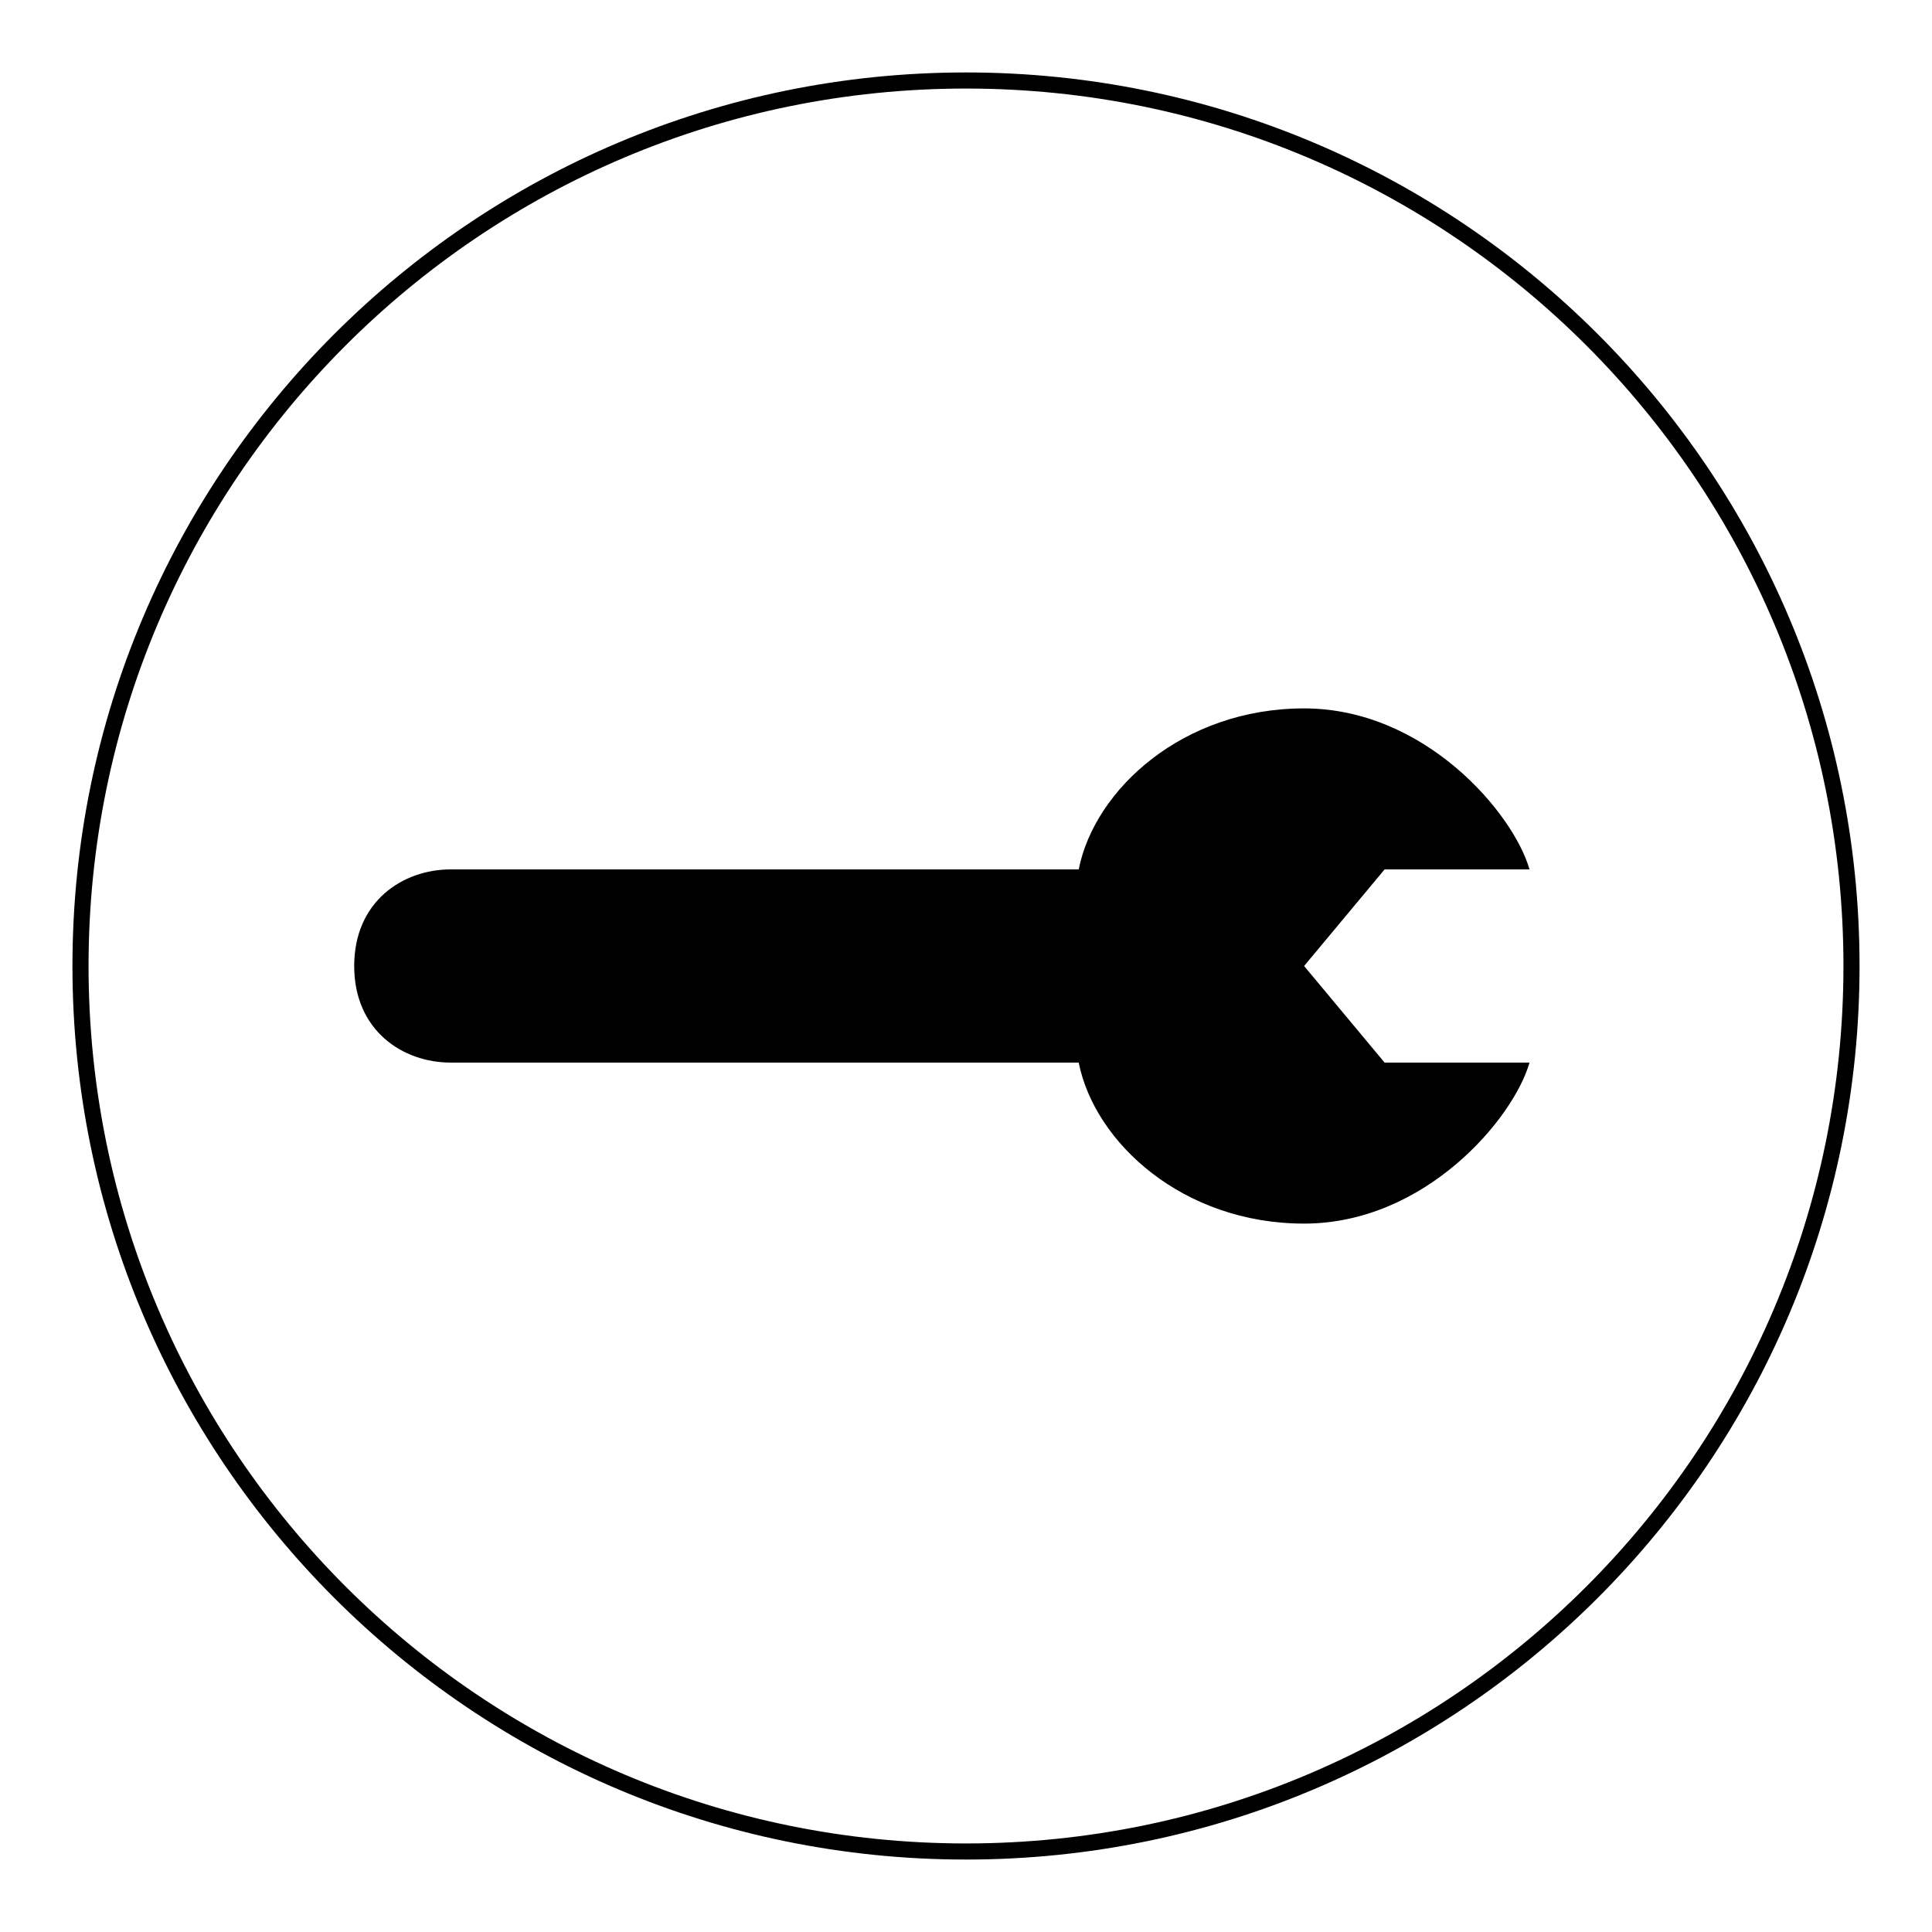
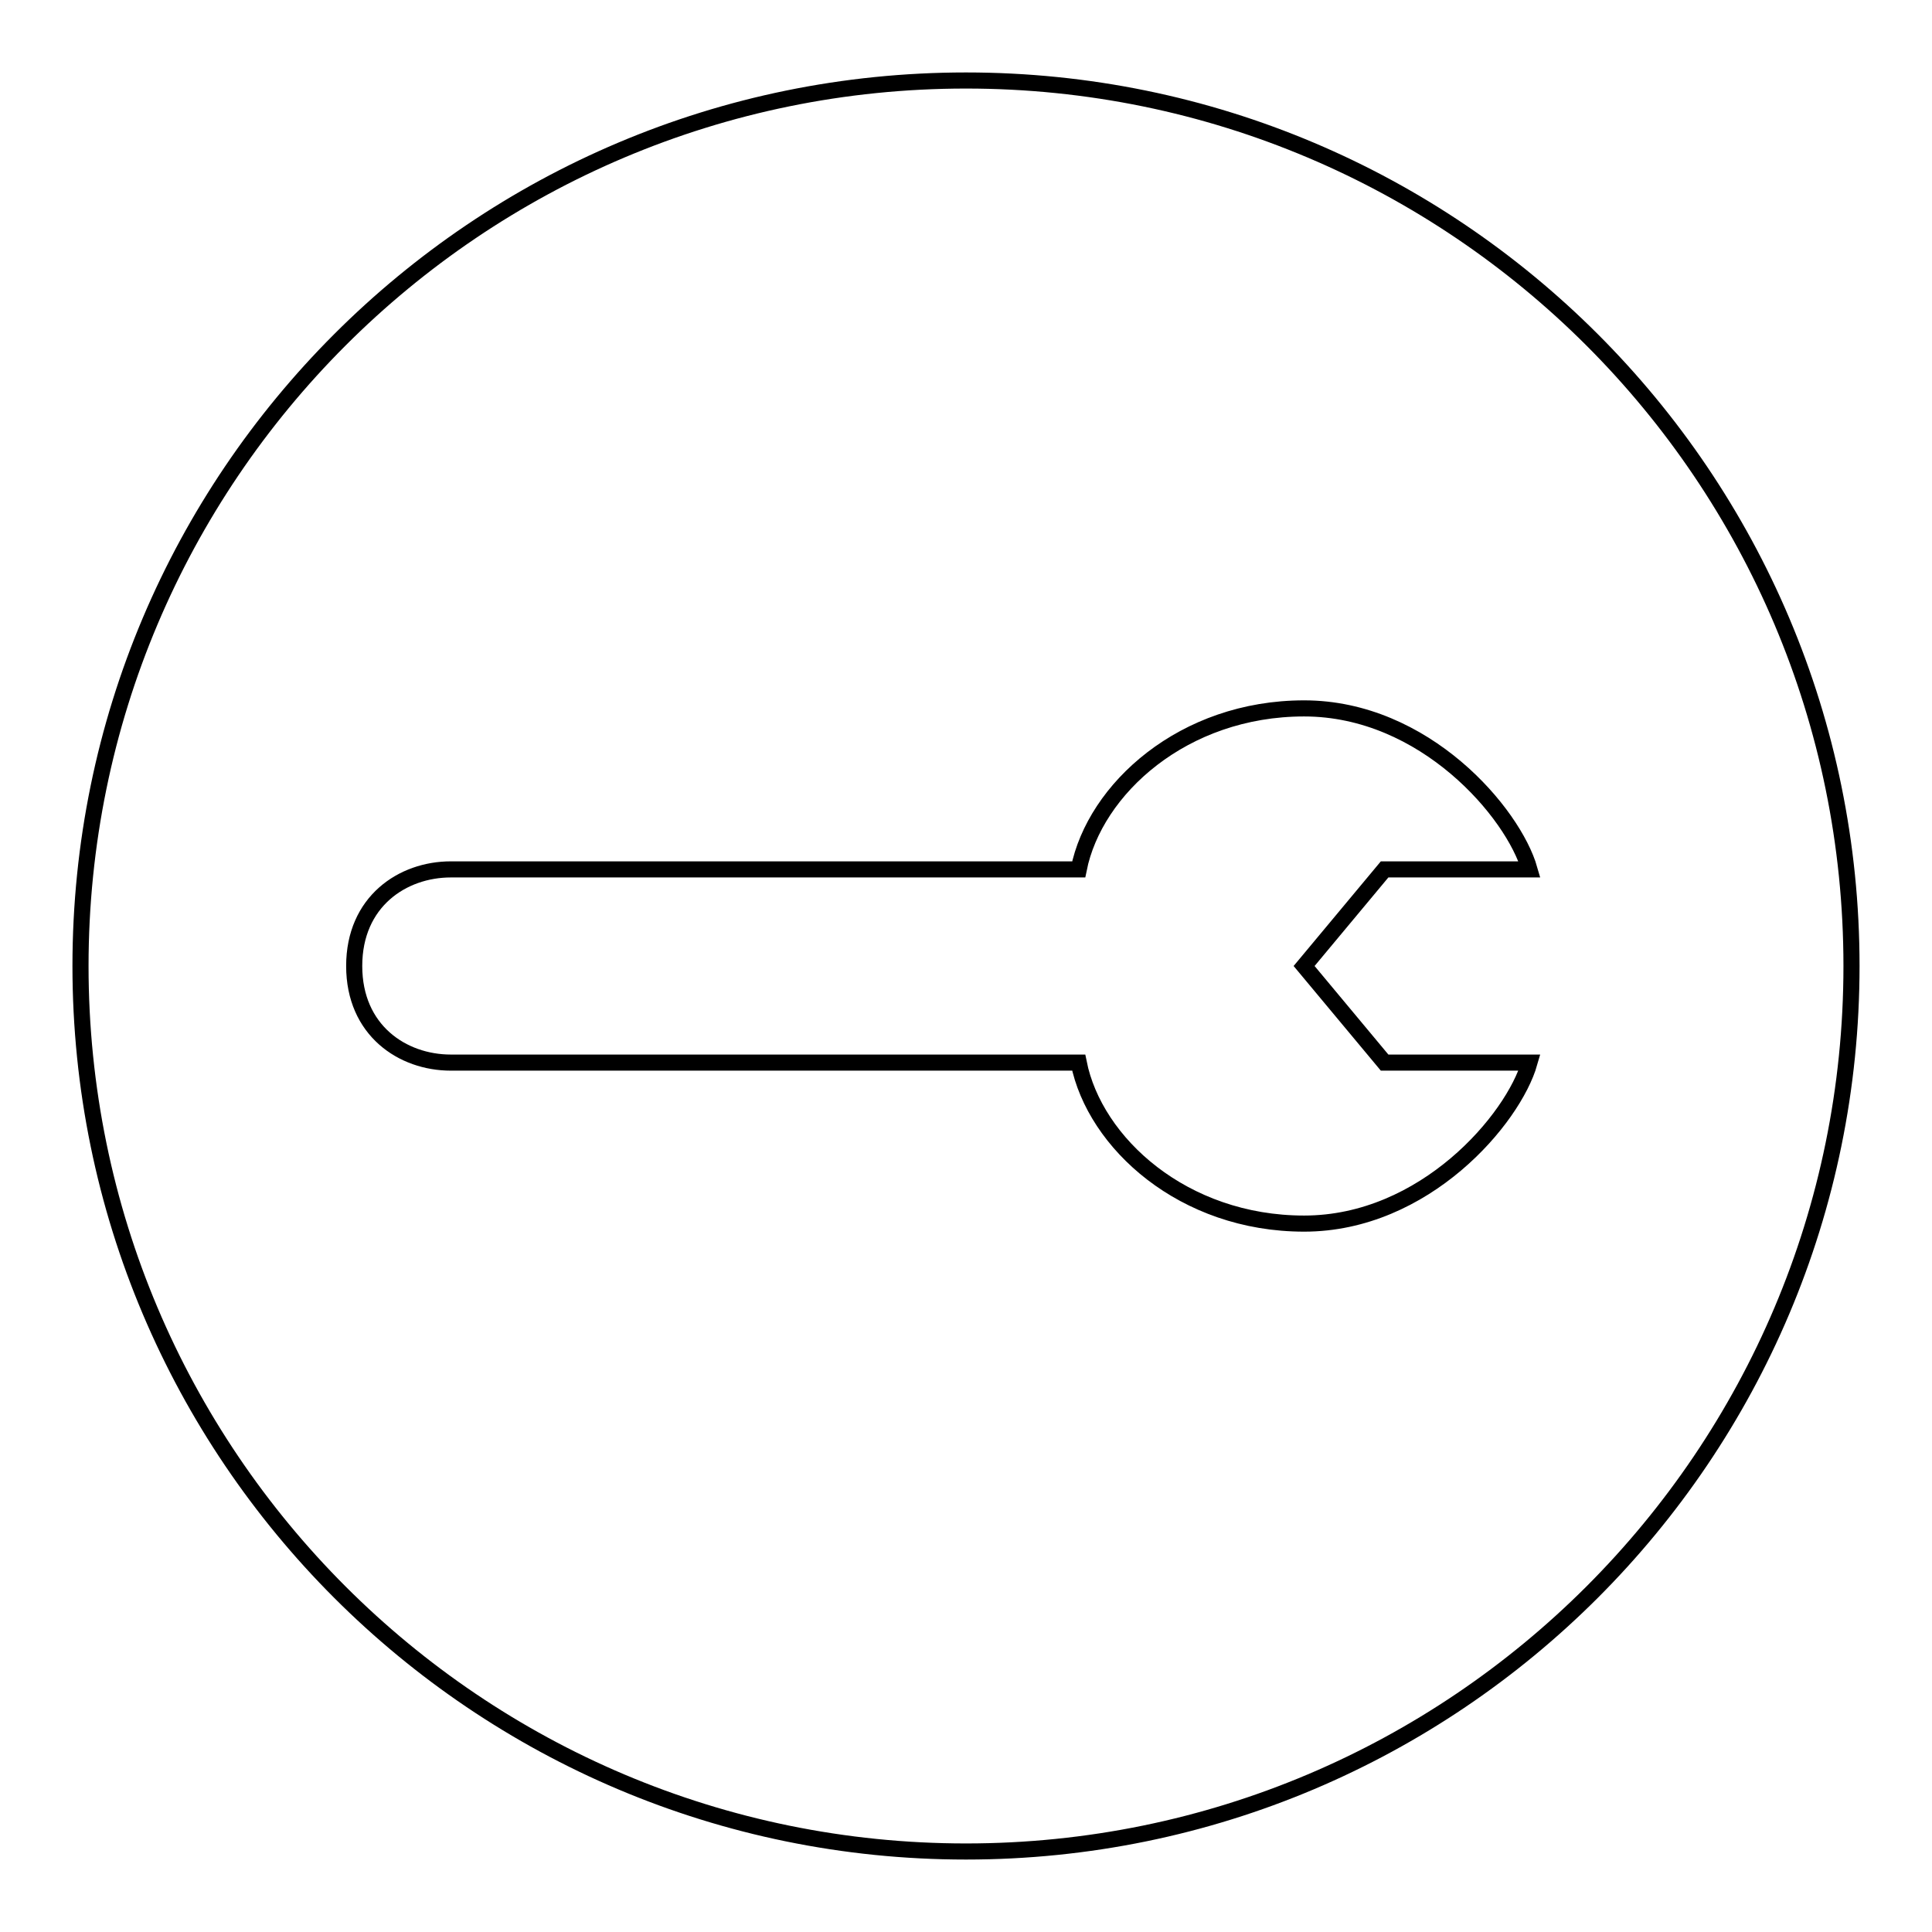
- <svg xmlns="http://www.w3.org/2000/svg" viewBox="-10 -10 120 120">
-   <circle fill="none" stroke="currentColor" cx="50" cy="50" r="55" />
+ <svg xmlns="http://www.w3.org/2000/svg" viewBox="-10 -10 120 120" fill="none" stroke="currentColor">
+   <circle cx="50" cy="50" r="55" />
  <path d="M12 50c0-4 3-6 6-6h39c1-5 6.5-10 14-10s13 6.5 14 10h-9l-5 6 5 6h9c-1 3.5-6.5 10-14 10s-13-5-14-10H18c-3 0-6-2-6-6z" />
</svg>
